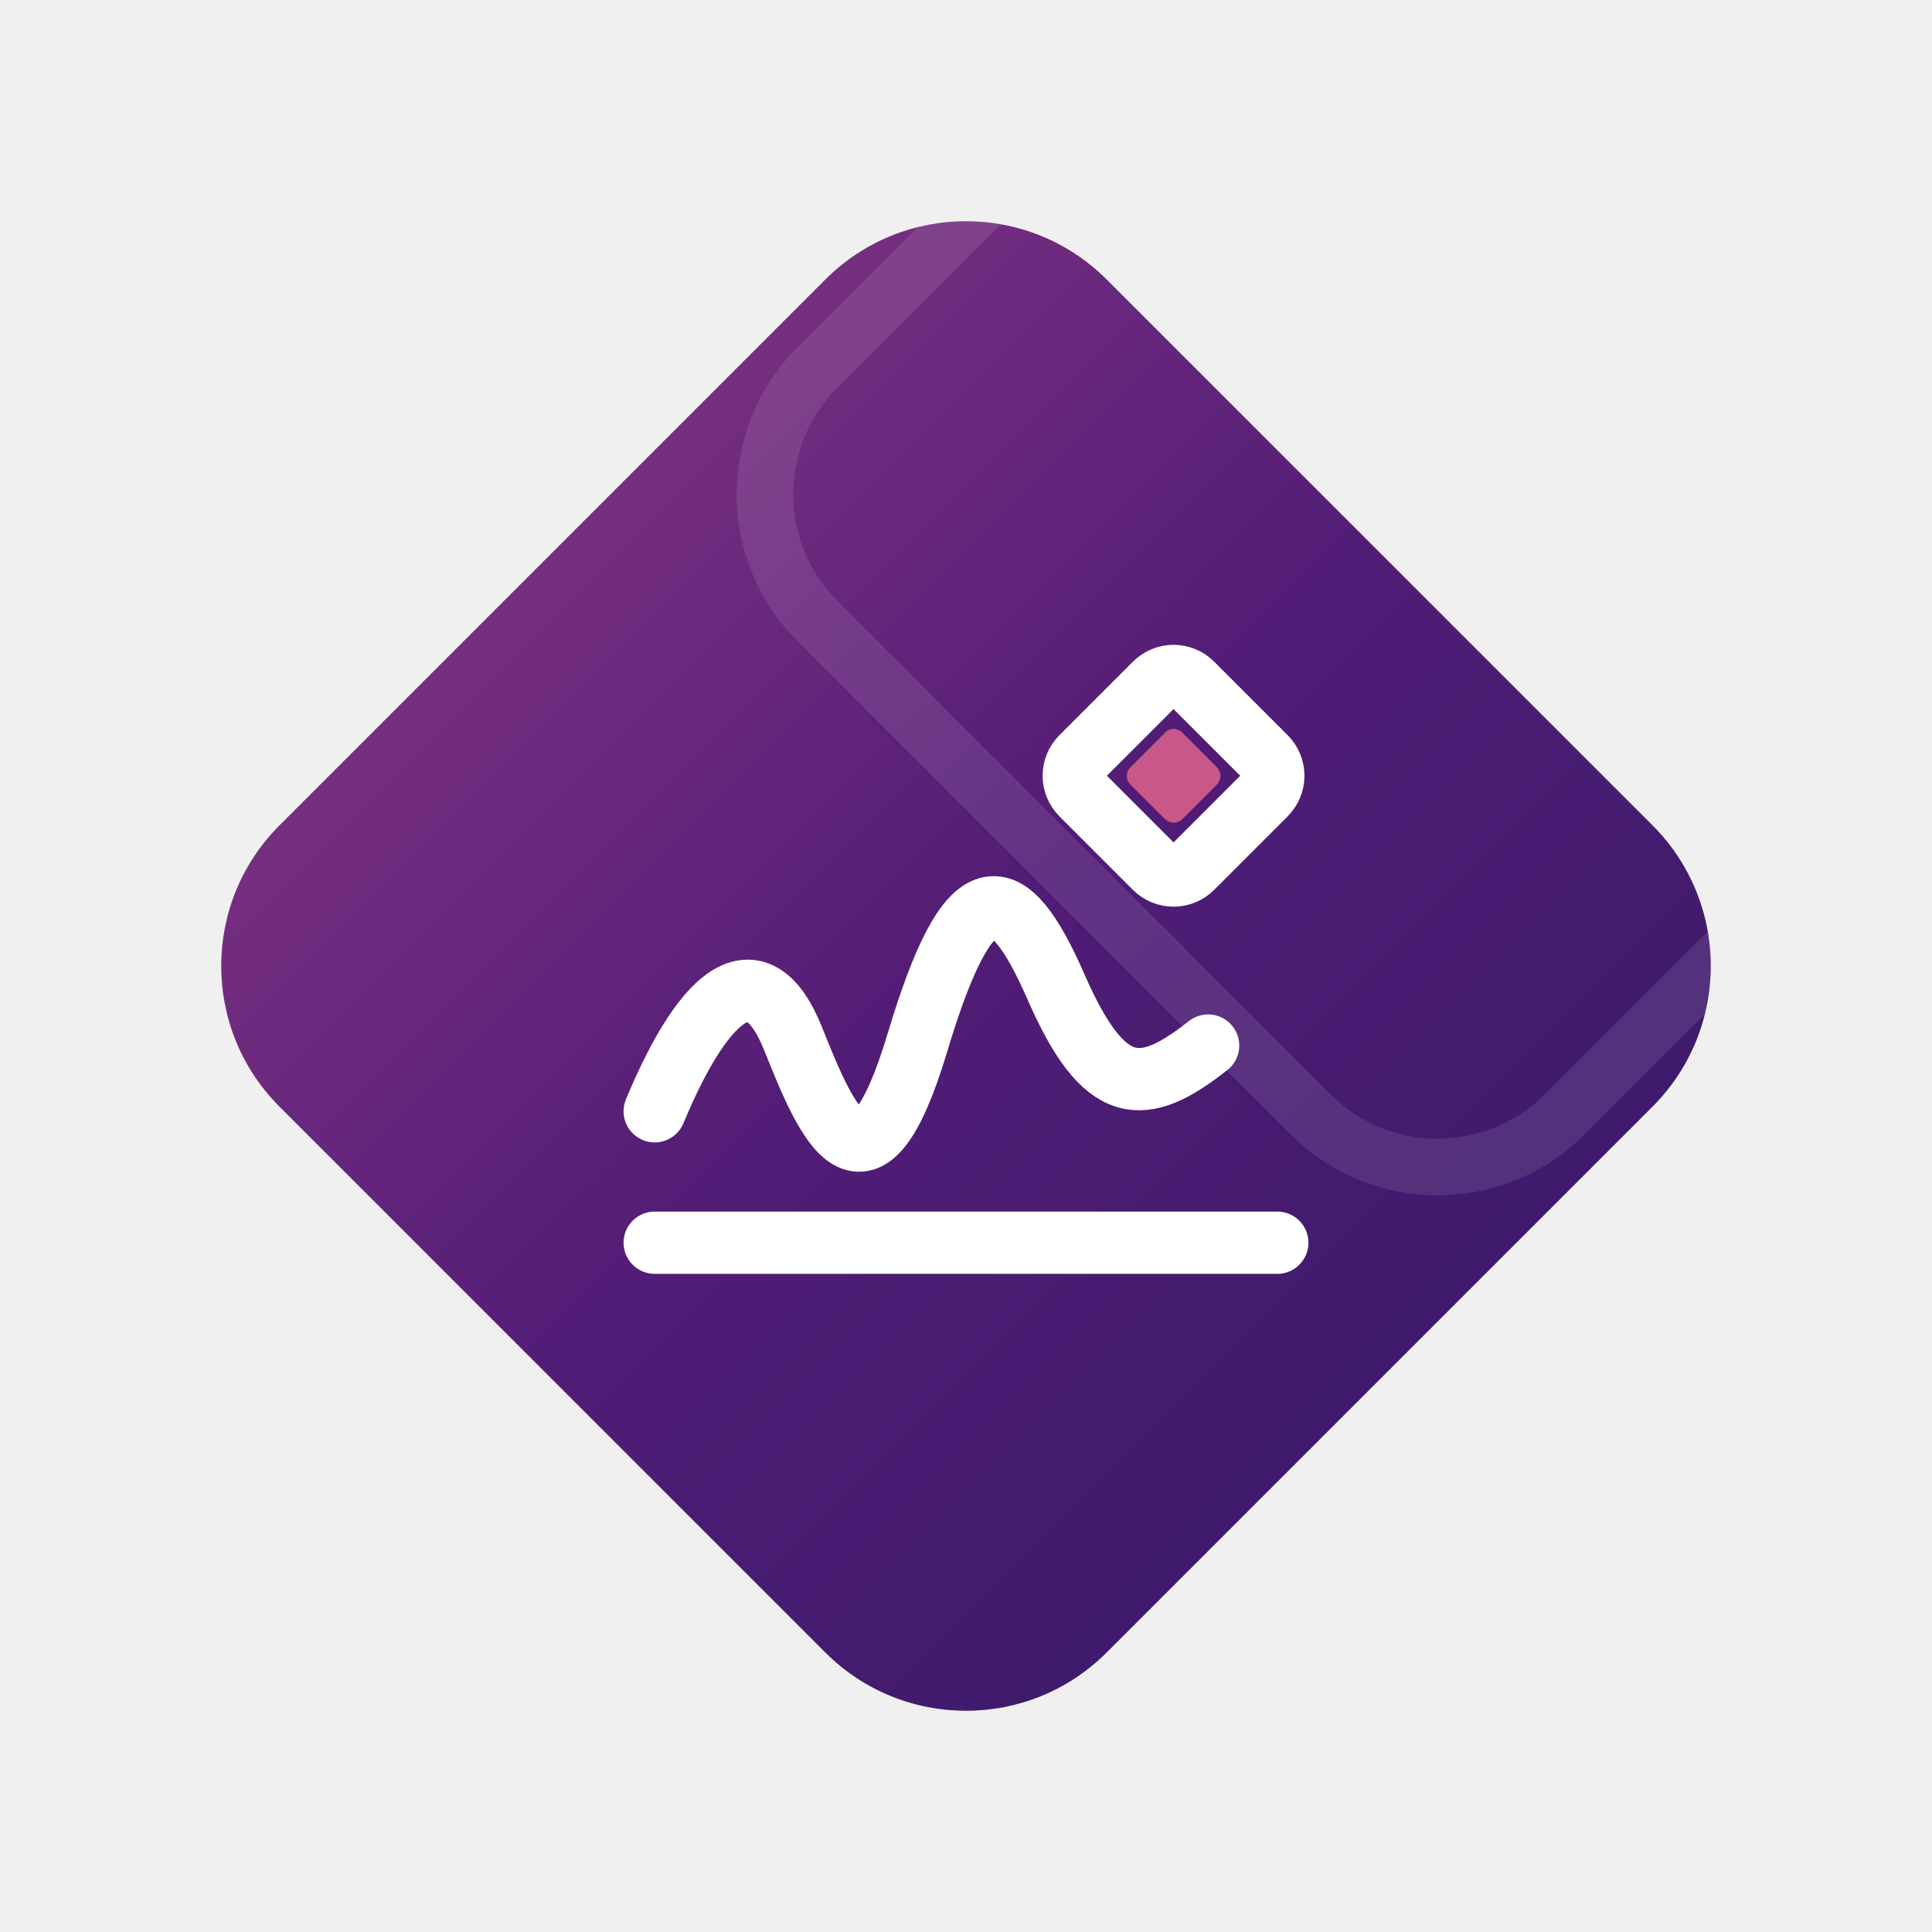
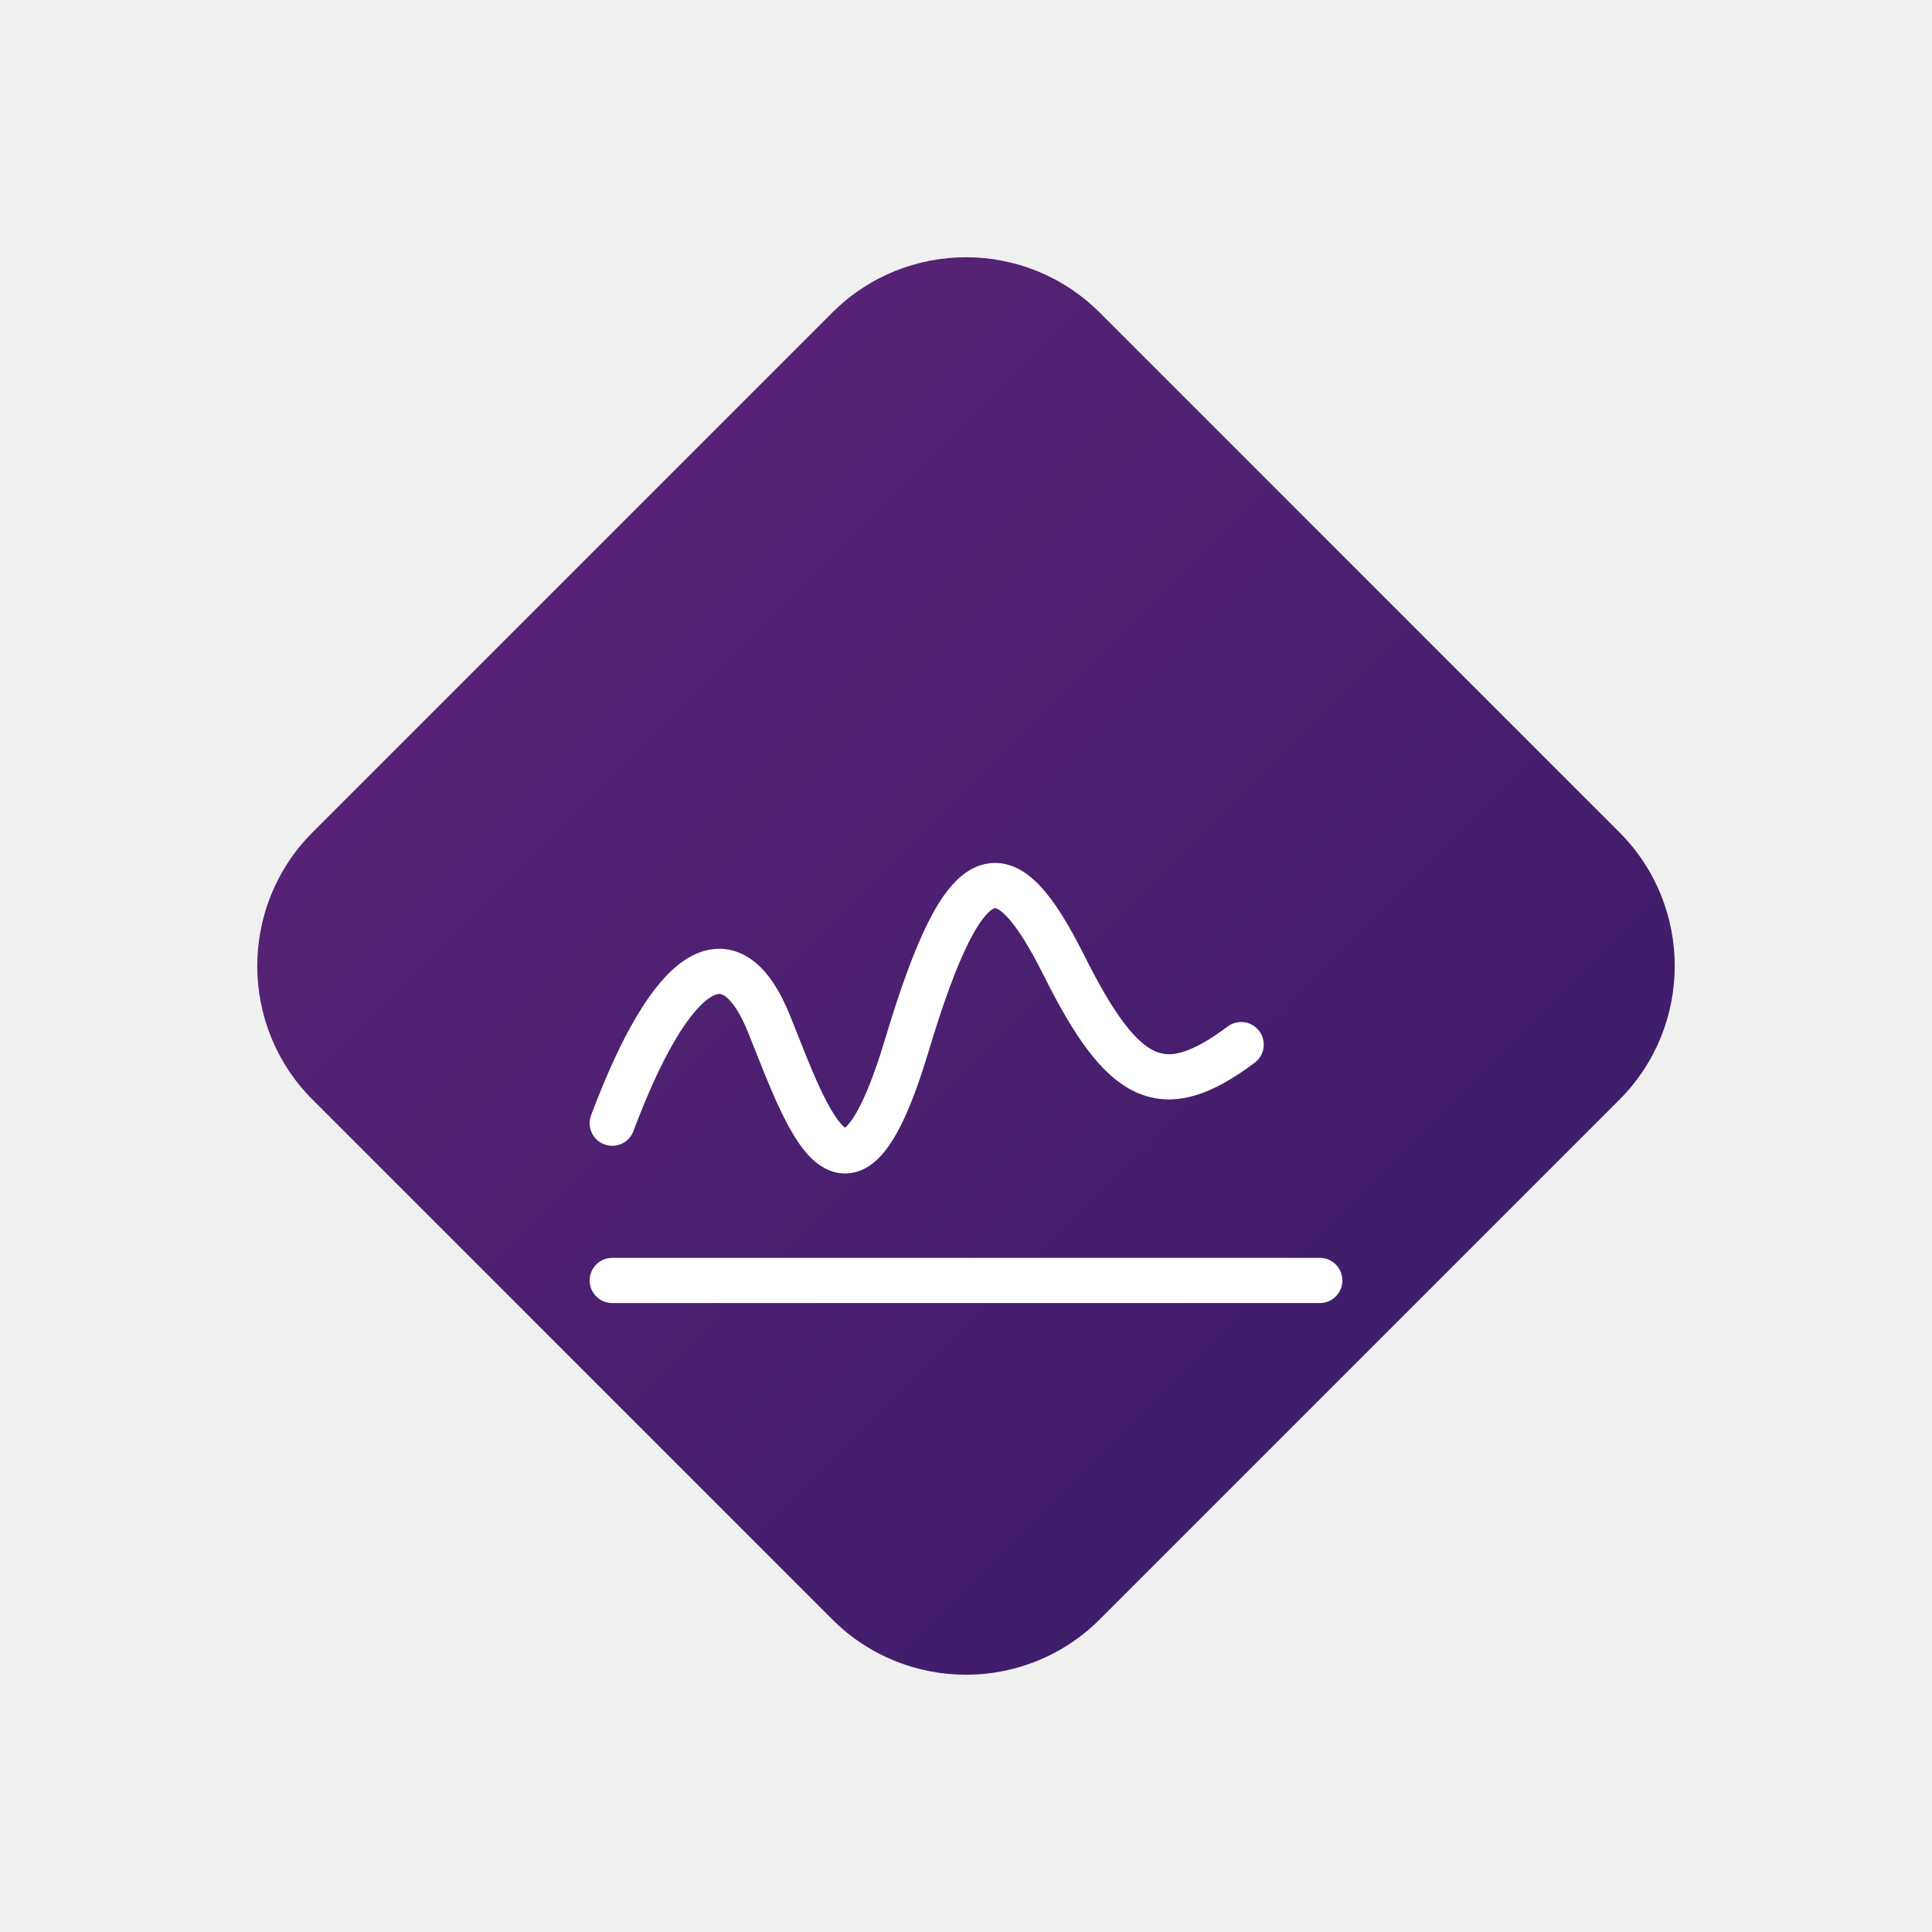
<svg xmlns="http://www.w3.org/2000/svg" width="1024" height="1024" viewBox="0 0 1024 1024" role="img" aria-label="Ícone do módulo Assinatura Eletrônica">
  <defs>
-     <linearGradient id="ic-assinatura-eletronica-grad" gradientUnits="userSpaceOnUse" x1="73.59" y1="73.59" x2="950.41" y2="950.41">
-       <stop offset="0" stop-color="#9A408A" />
-       <stop offset="0.5" stop-color="#511C76" />
-       <stop offset="1" stop-color="#2C1A63" />
+     <linearGradient id="ic-assinatura-eletronica-grad" gradientUnits="userSpaceOnUse" x1="219.96" y1="219.96" x2="804.04" y2="804.04">
+       <stop offset="0" stop-color="#5C2377" />
+       <stop offset="1" stop-color="#3A1D69" />
    </linearGradient>
-     <clipPath id="ic-assinatura-eletronica-tile">
-       <path d="M586.53 148.12 L875.88 437.47 C917.04 478.63 917.04 545.37 875.88 586.53 L586.53 875.88 C545.37 917.04 478.63 917.04 437.47 875.88 L148.12 586.53 C106.96 545.37 106.96 478.63 148.12 437.47 L437.47 148.12 C478.63 106.96 545.37 106.96 586.53 148.12 Z" />
-     </clipPath>
  </defs>
-   <path d="M586.53 148.12 L875.88 437.47 C917.04 478.63 917.04 545.37 875.88 586.53 L586.53 875.88 C545.37 917.04 478.63 917.04 437.47 875.88 L148.12 586.53 C106.96 545.37 106.96 478.63 148.12 437.47 L437.47 148.12 C478.63 106.96 545.37 106.96 586.53 148.12 Z" fill="url(#ic-assinatura-eletronica-grad)" />
-   <g clip-path="url(#ic-assinatura-eletronica-tile)" fill="none" stroke="#FFFFFF" stroke-opacity="0.1" stroke-width="30">
-     <path d="M829.32 -66.66 L1090.66 194.68 C1127.84 231.86 1127.84 292.14 1090.66 329.32 L829.32 590.66 C792.14 627.84 731.86 627.84 694.68 590.66 L433.34 329.32 C396.16 292.14 396.16 231.86 433.34 194.68 L694.68 -66.66 C731.86 -103.84 792.14 -103.84 829.32 -66.66 Z" />
-   </g>
-   <g transform="translate(292 292) scale(18.33333)" fill="none" stroke="#FFFFFF" stroke-width="1.8" stroke-linecap="round" stroke-linejoin="round">
-     <path d="M3 16.2c1.5-3.6 3-4.6 4-2.1s2.1 5.1 3.6.1 2.6-4.8 4-1.6 2.5 3.2 4.4 1.7" />
+   <path d="M582.92 165.73 L858.27 441.08 C897.44 480.25 897.44 543.75 858.27 582.92 L582.92 858.27 C543.75 897.44 480.25 897.44 441.08 858.27 L165.73 582.92 C126.56 543.75 126.56 480.25 165.73 441.08 L441.08 165.73 C480.25 126.56 543.75 126.56 582.92 165.73 Z" fill="url(#ic-assinatura-eletronica-grad)" />
+   <g transform="translate(262 262) scale(20.83333)" fill="none" stroke="#FFFFFF" stroke-width="1.15" stroke-linecap="round" stroke-linejoin="round">
+     <path d="M3 16c1.5-4 3-5 4-2.5s2 5.5 3.5.5 2.5-5 4-2 2.5 3.5 4.5 2" />
    <path d="M3 20h18" />
-     <path d="M18.54 3.84 L20.66 5.96 C20.96 6.26 20.96 6.74 20.66 7.04 L18.54 9.16 C18.24 9.46 17.76 9.46 17.46 9.16 L15.34 7.04 C15.04 6.74 15.04 6.26 15.34 5.96 L17.46 3.84 C17.76 3.54 18.24 3.54 18.54 3.84 Z" />
-     <path d="M18.26 5.26 L19.25 6.25 C19.39 6.39 19.39 6.61 19.25 6.76 L18.26 7.75 C18.11 7.89 17.89 7.89 17.75 7.75 L16.76 6.76 C16.61 6.61 16.61 6.39 16.76 6.25 L17.75 5.26 C17.89 5.11 18.11 5.11 18.26 5.26 Z" fill="#C95788" stroke="none" />
  </g>
</svg>
